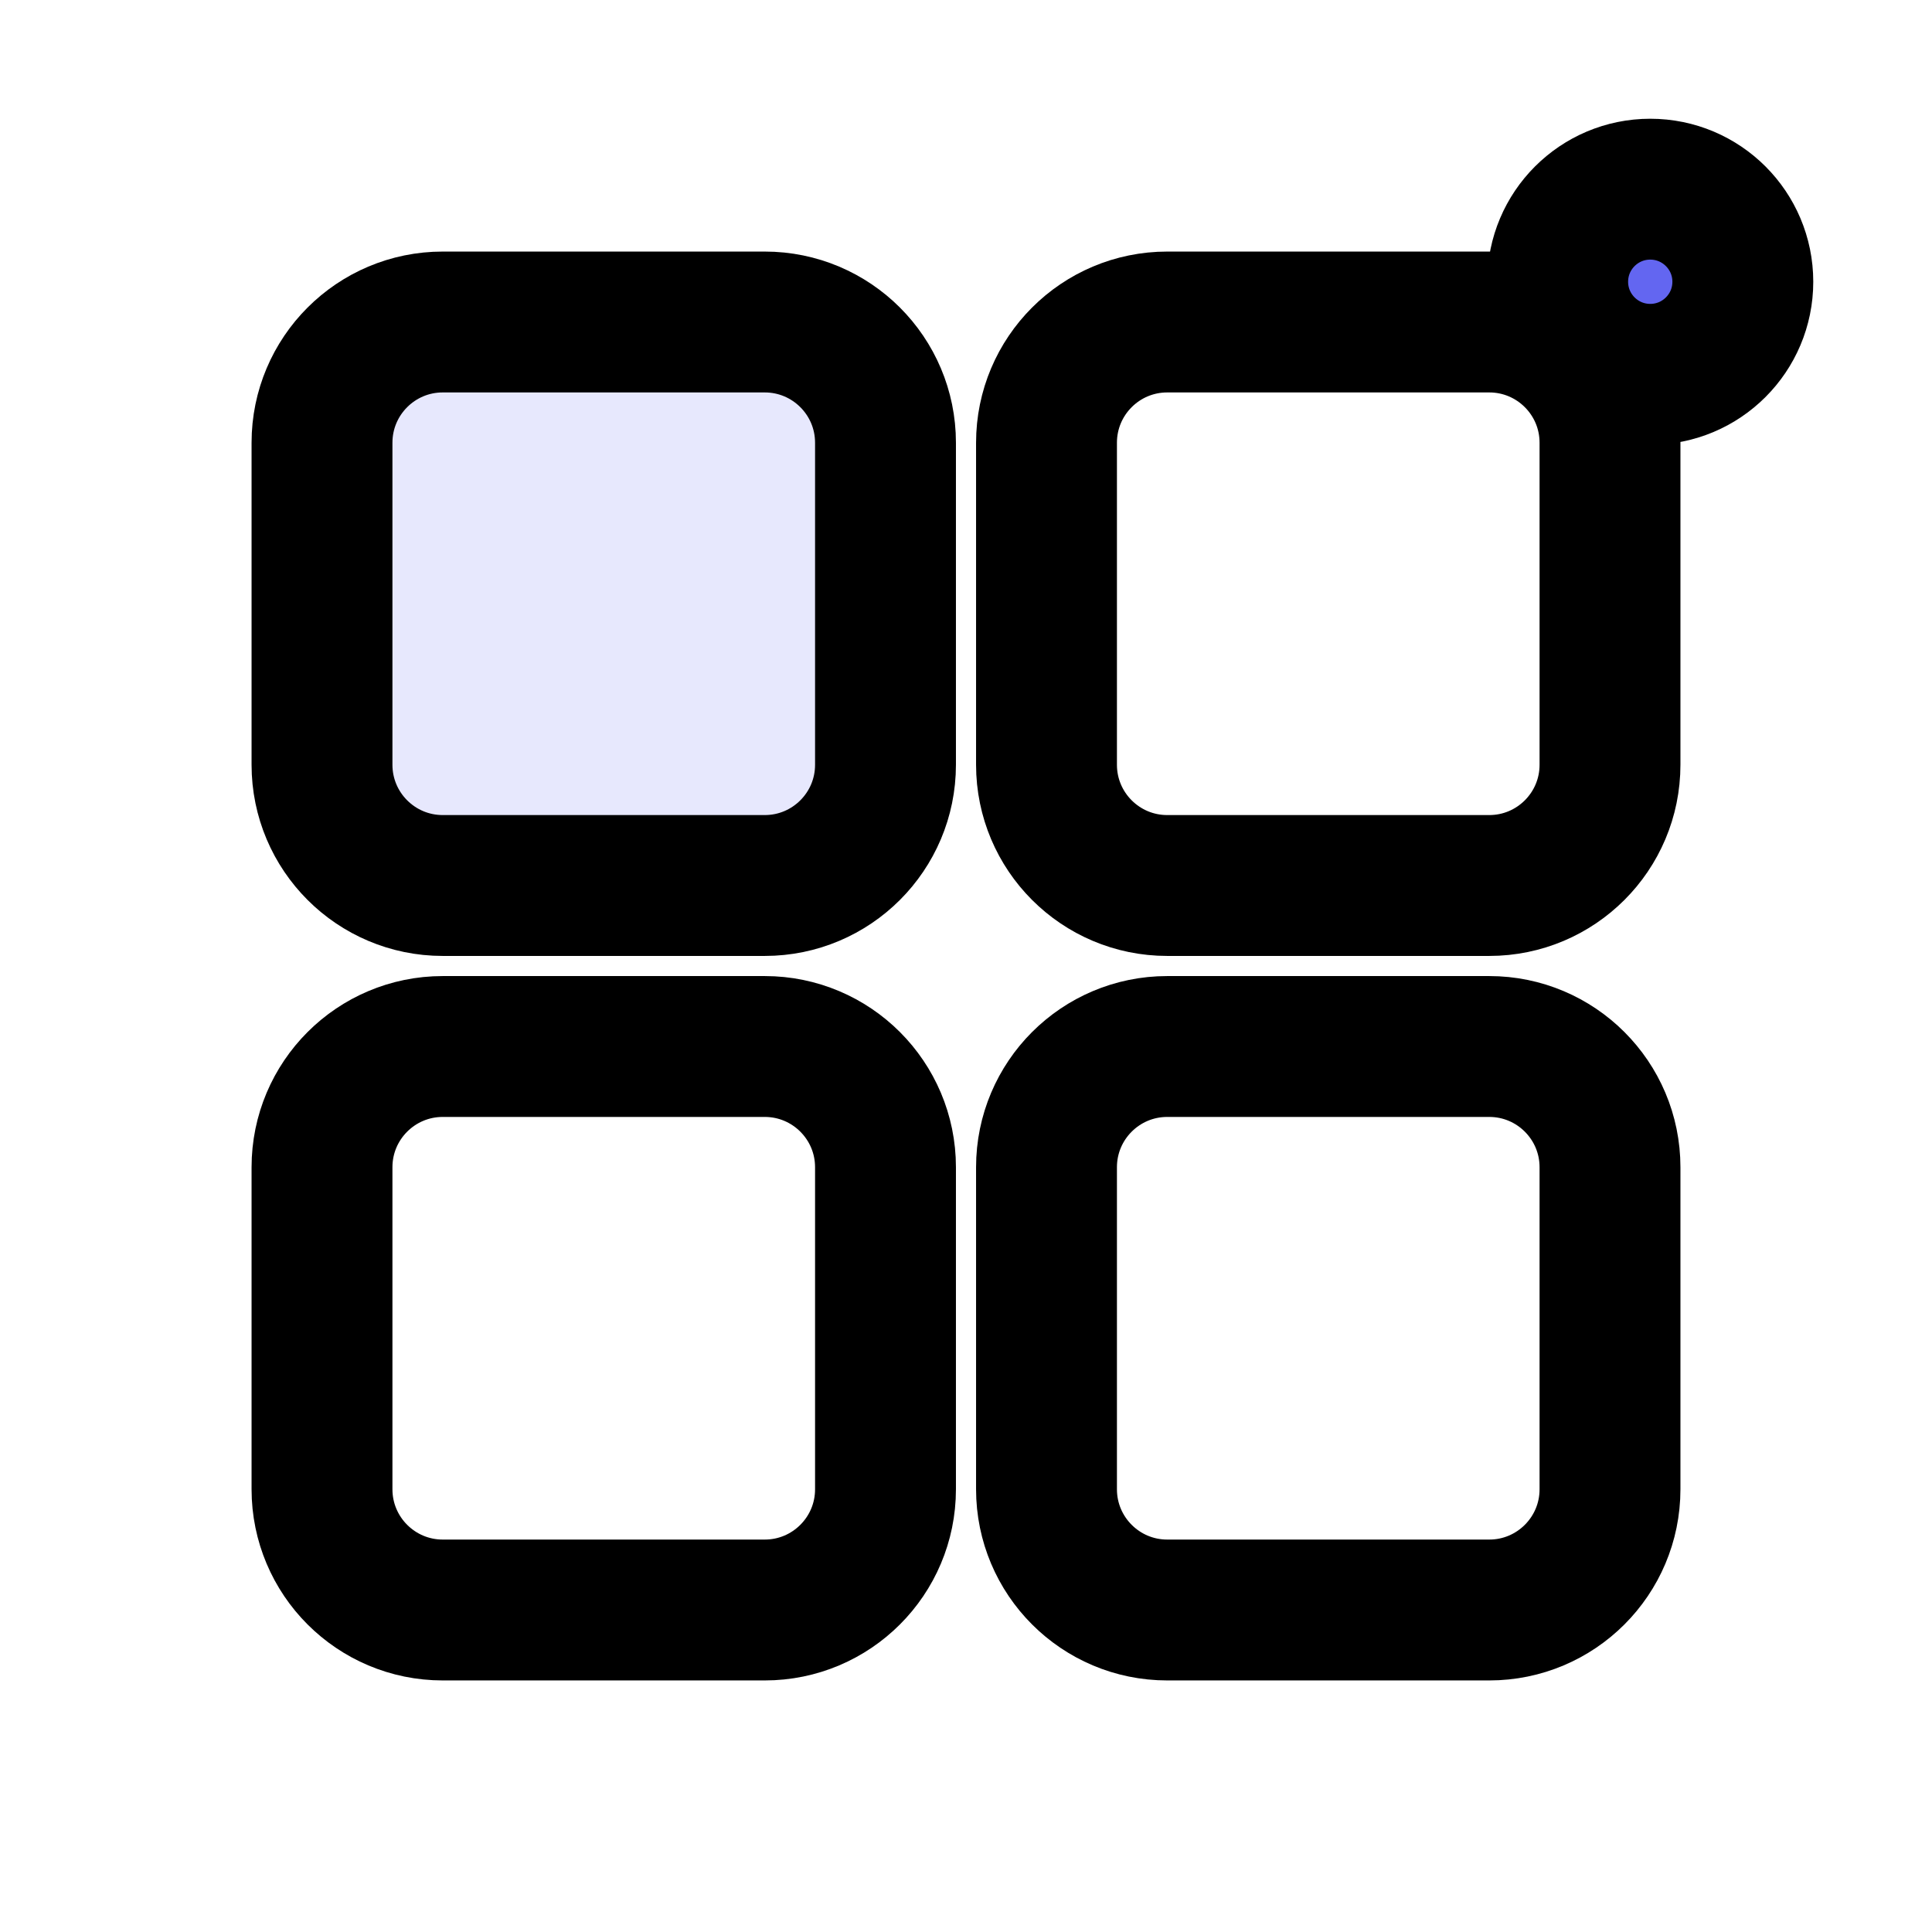
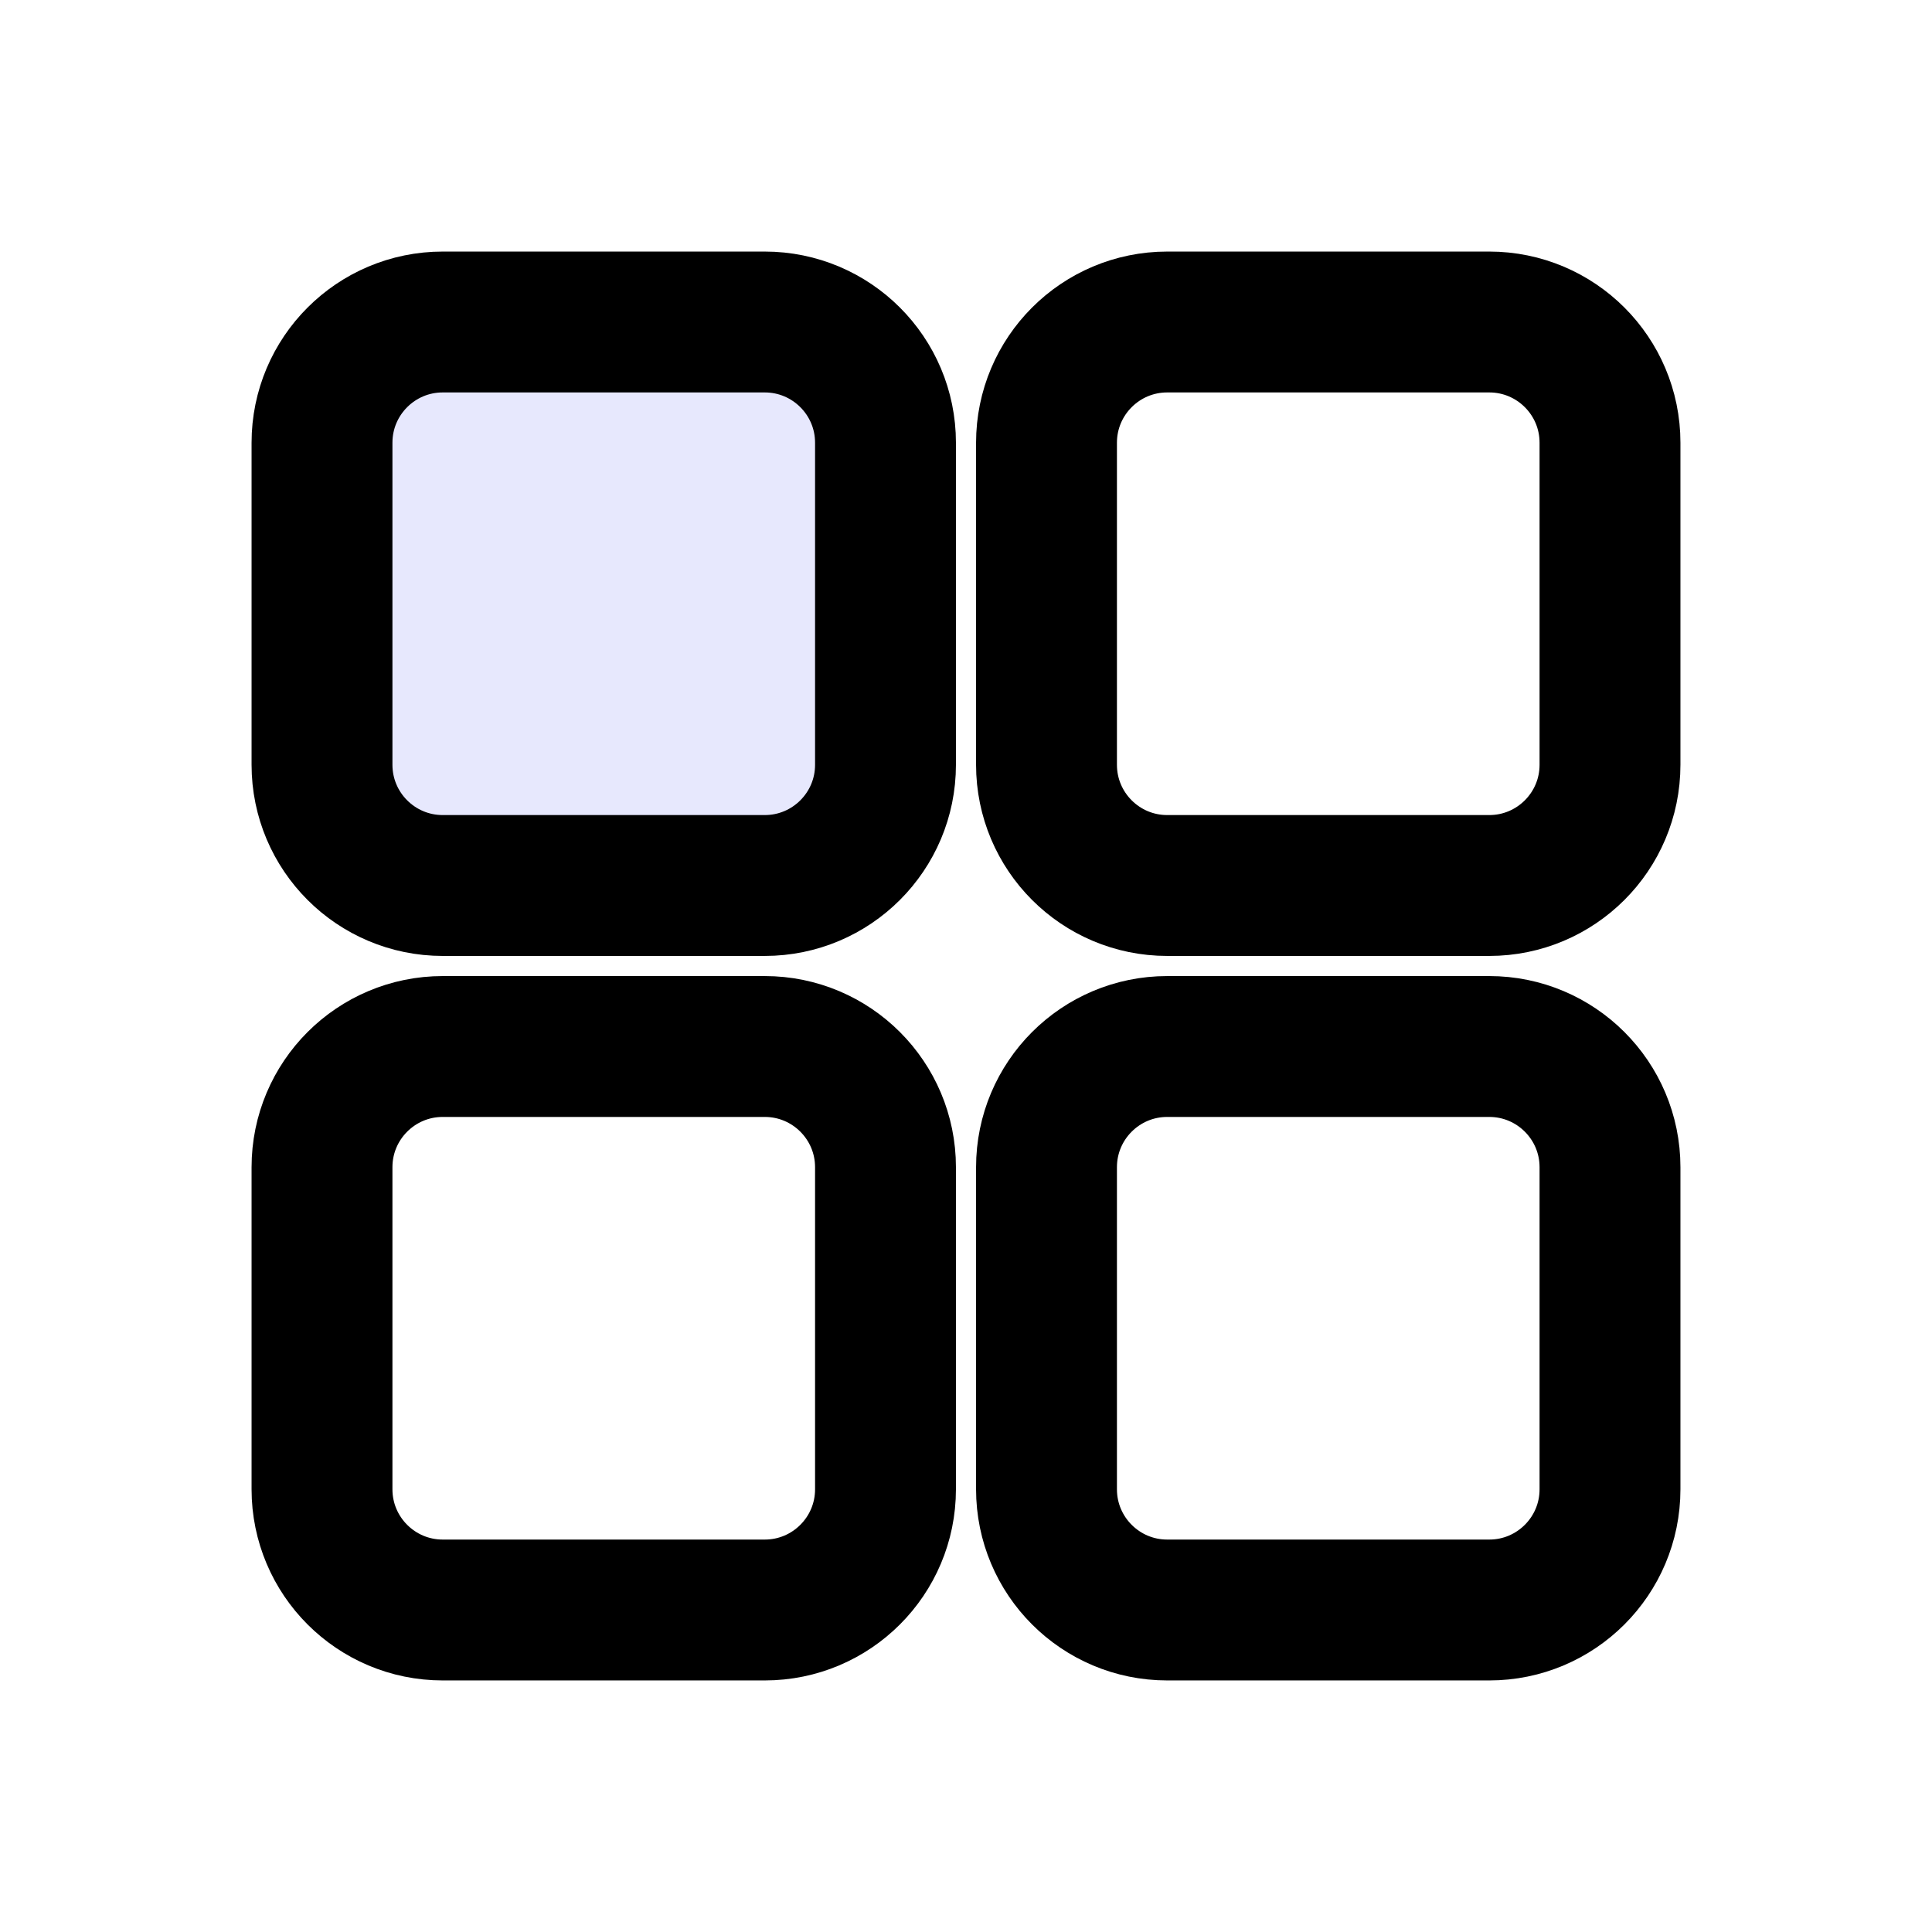
<svg xmlns="http://www.w3.org/2000/svg" viewBox="0 0 24 24" role="img" aria-hidden="true" fill="none" stroke="currentColor" stroke-width="1.75" stroke-linecap="round" stroke-linejoin="round">
  <rect x="4" y="4" width="7" height="7" rx="1.5" fill="#6366F1" fill-opacity="0.15" stroke="none" />
  <rect x="4" y="4" width="7" height="7" rx="1.5" />
  <rect x="13" y="4" width="7" height="7" rx="1.5" />
  <rect x="4" y="13" width="7" height="7" rx="1.5" />
  <rect x="13" y="13" width="7" height="7" rx="1.5" />
-   <circle cx="20.5" cy="3.5" r="1.15" fill="#6366F1" />
</svg>
